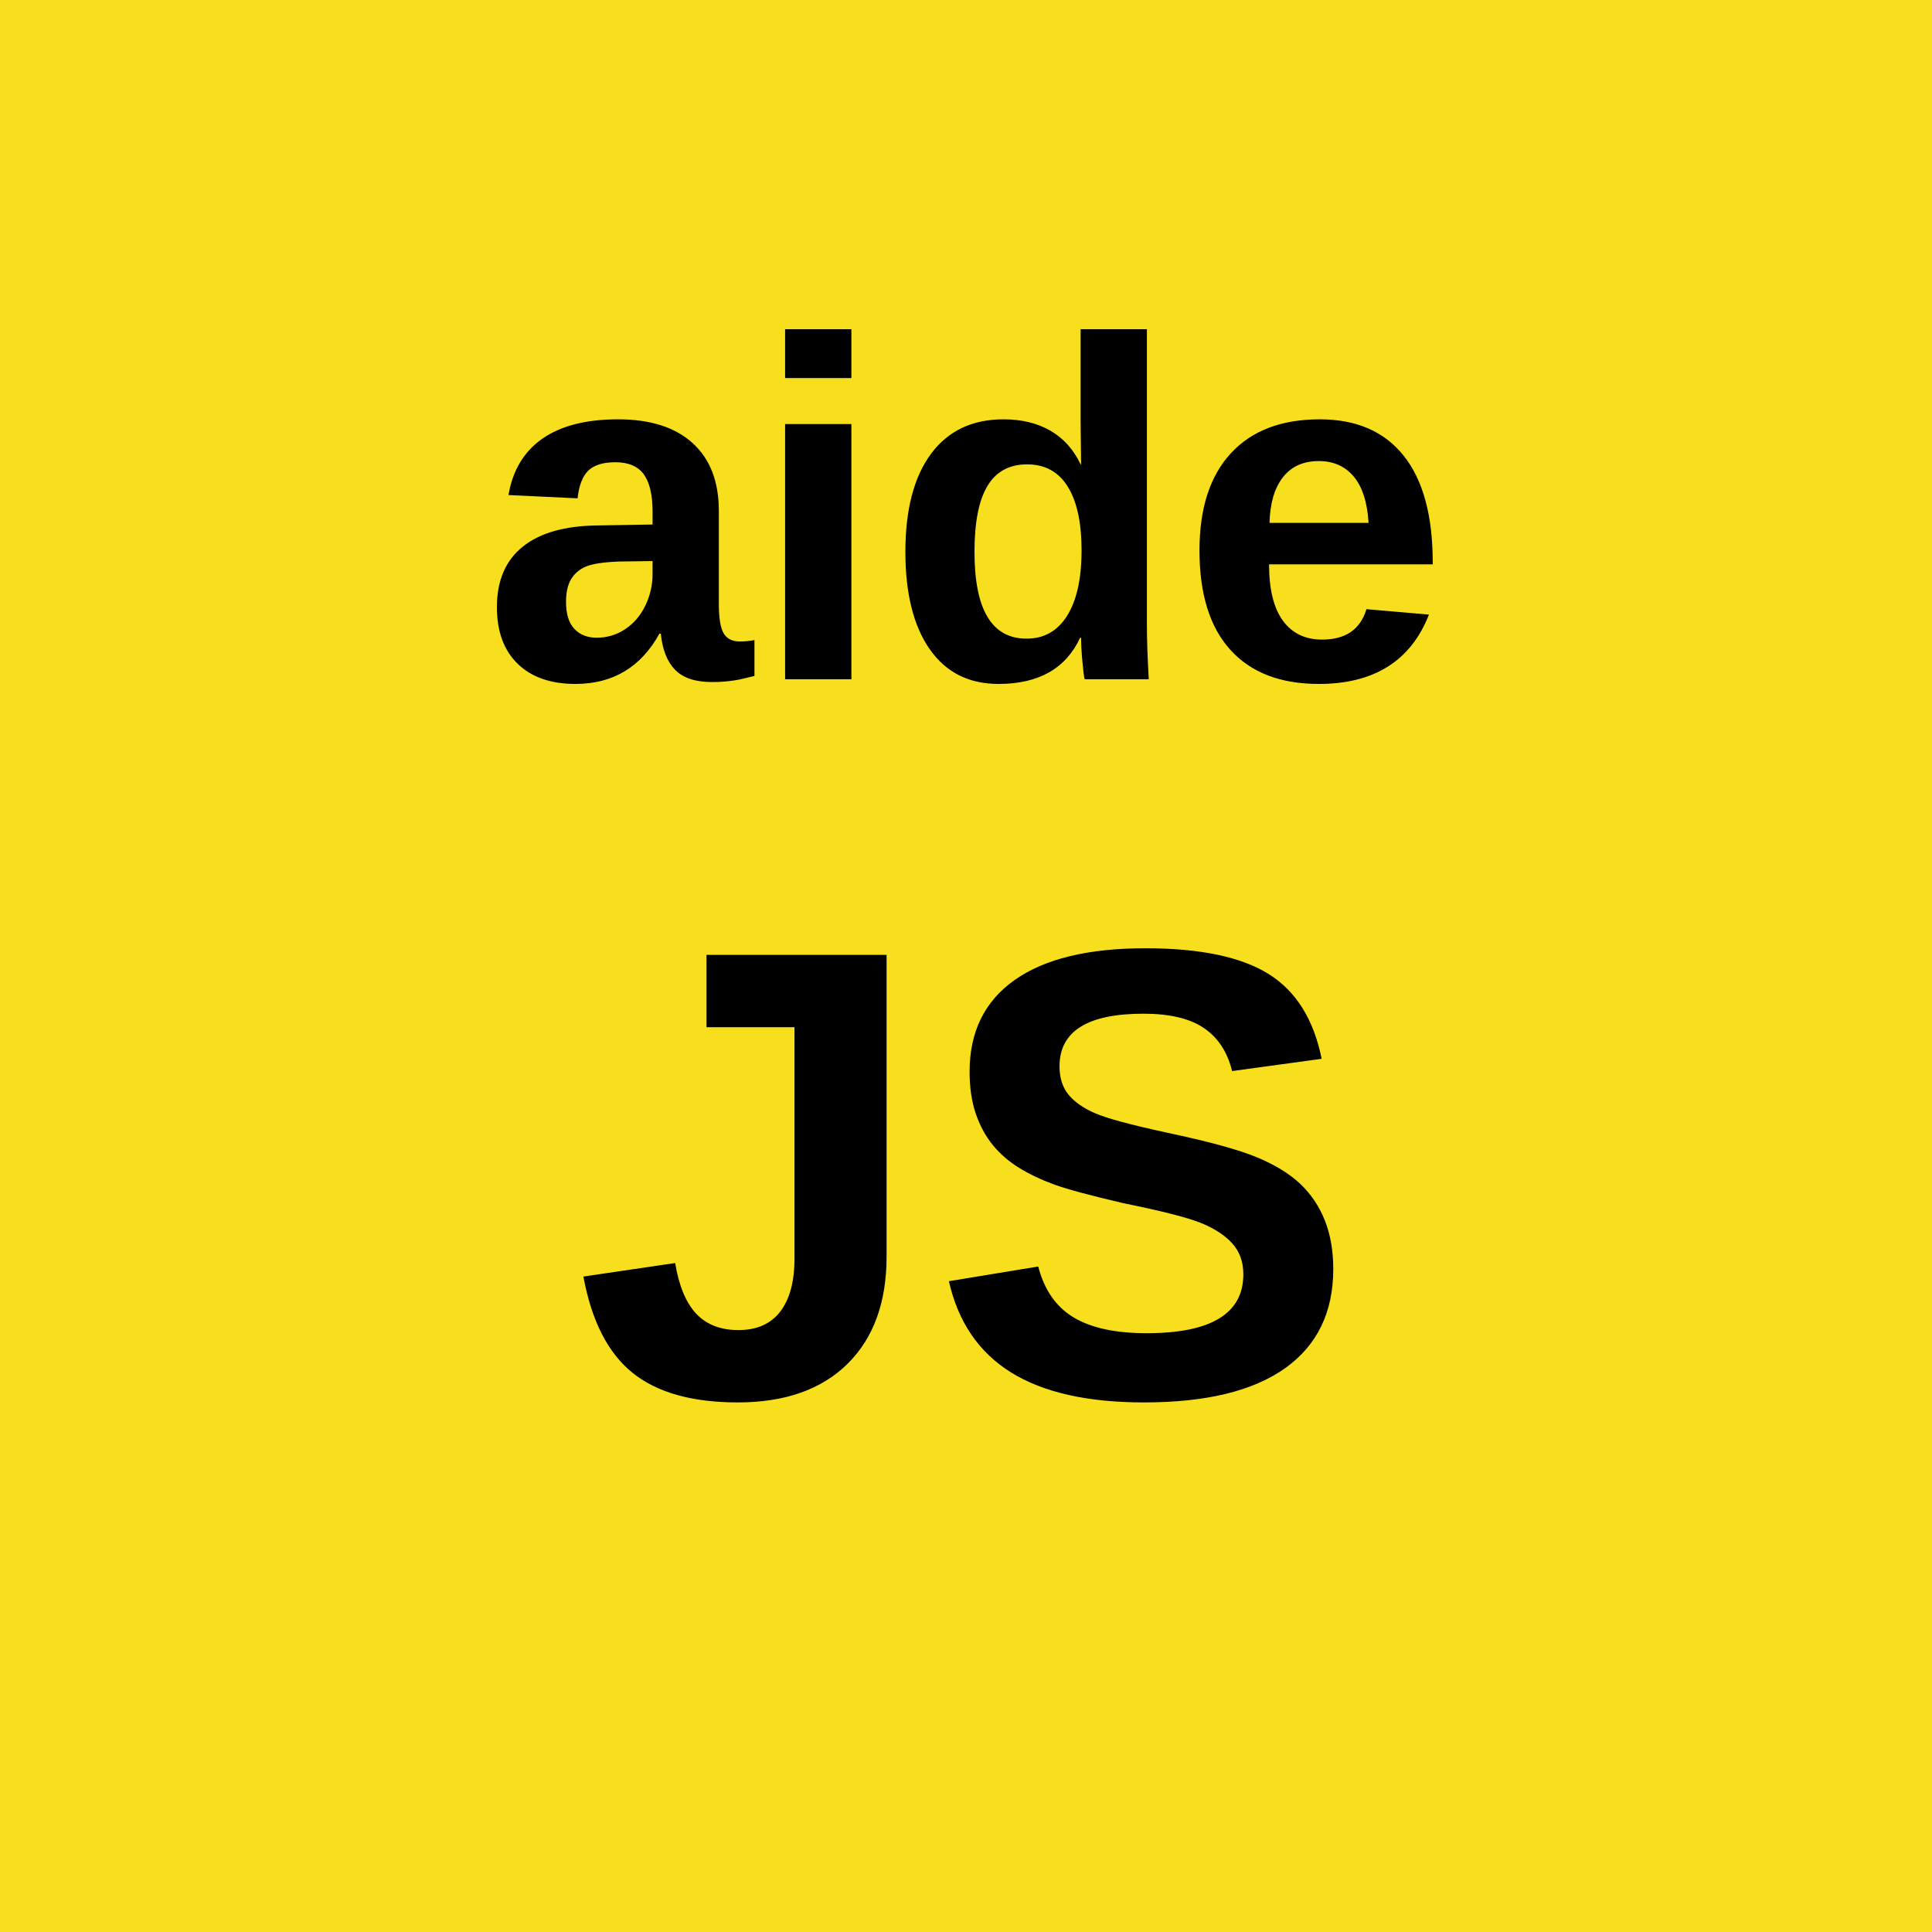
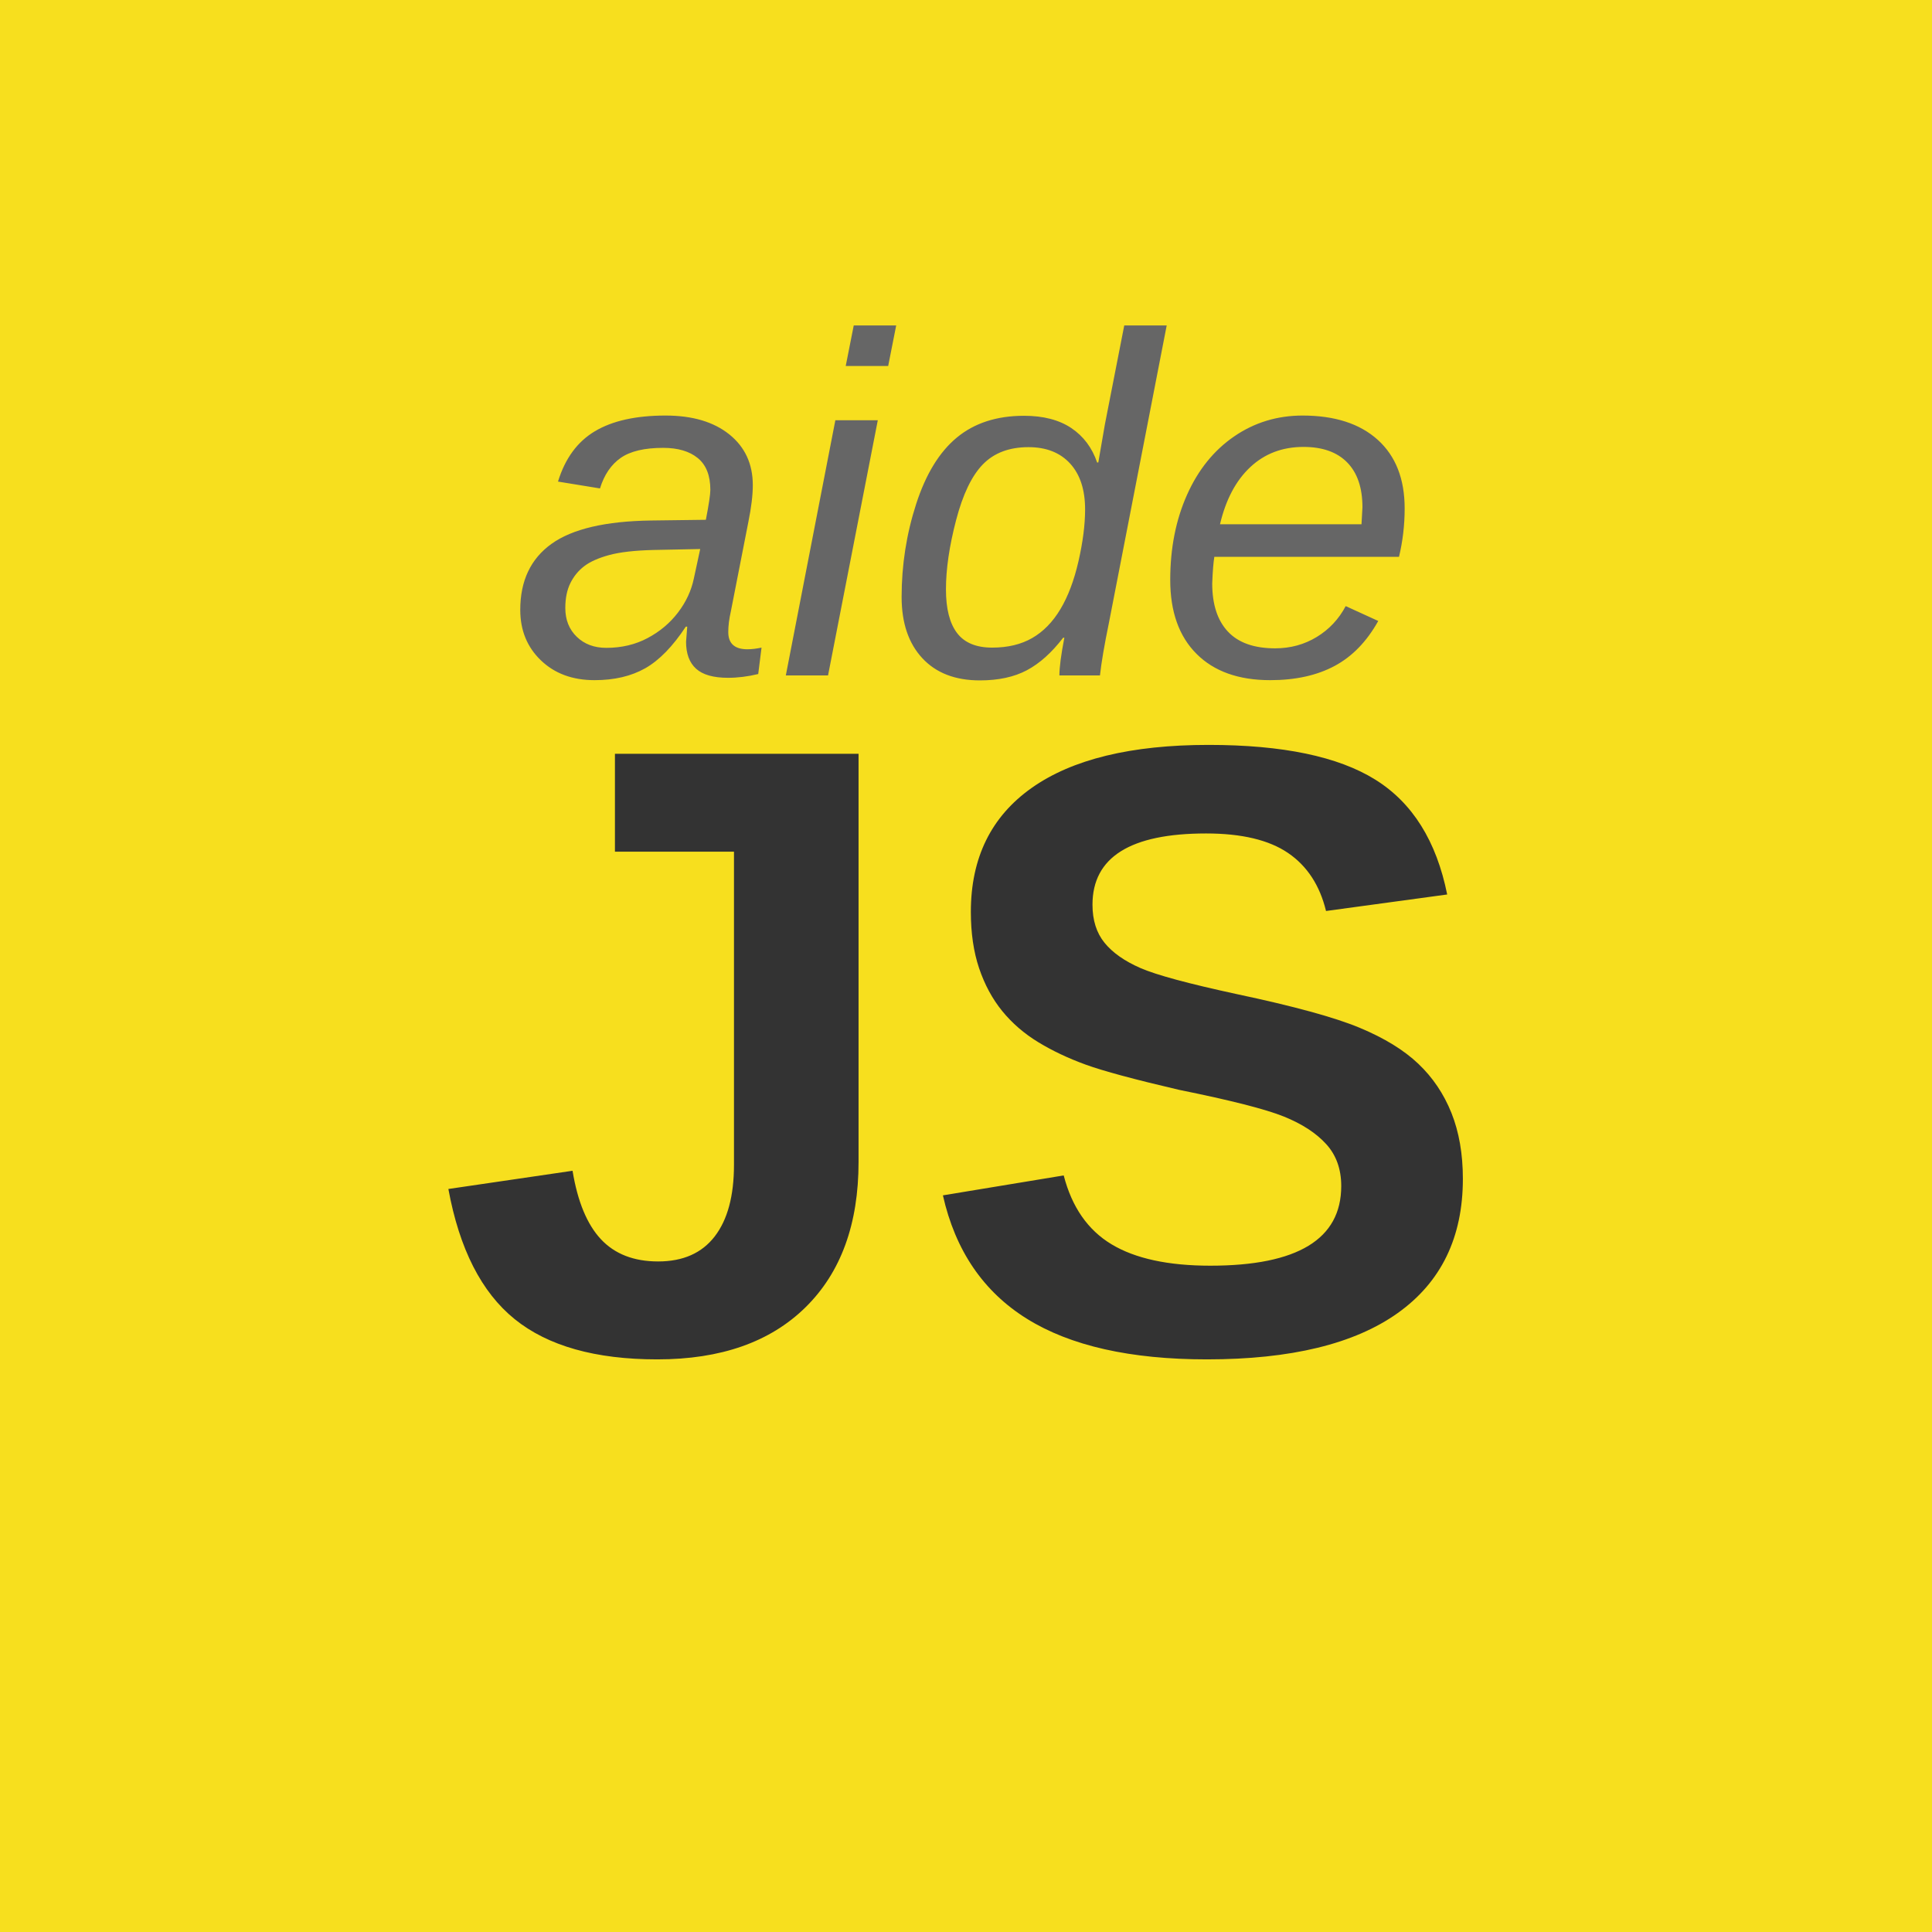
<svg xmlns="http://www.w3.org/2000/svg" width="512" height="512" viewBox="0 0 512 512">
  <rect width="512" height="512" fill="#F7DF1E" />
-   <text x="256" y="180" font-family="Arial, sans-serif" font-size="128" font-weight="bold" fill="#000" text-anchor="middle">aide</text>
-   <text x="256" y="370" font-family="Arial, sans-serif" font-size="170" font-weight="bold" fill="#000" text-anchor="middle">JS</text>
+   <text x="256" y="179" font-family="Arial, Helvetica, sans-serif" font-size="128" font-style="italic" fill="#666666" text-anchor="middle">aide</text>
+   <text x="256" y="358" font-family="Arial, Helvetica, sans-serif" font-size="230" font-weight="bold" fill="#333333" text-anchor="middle">JS</text>
</svg>
